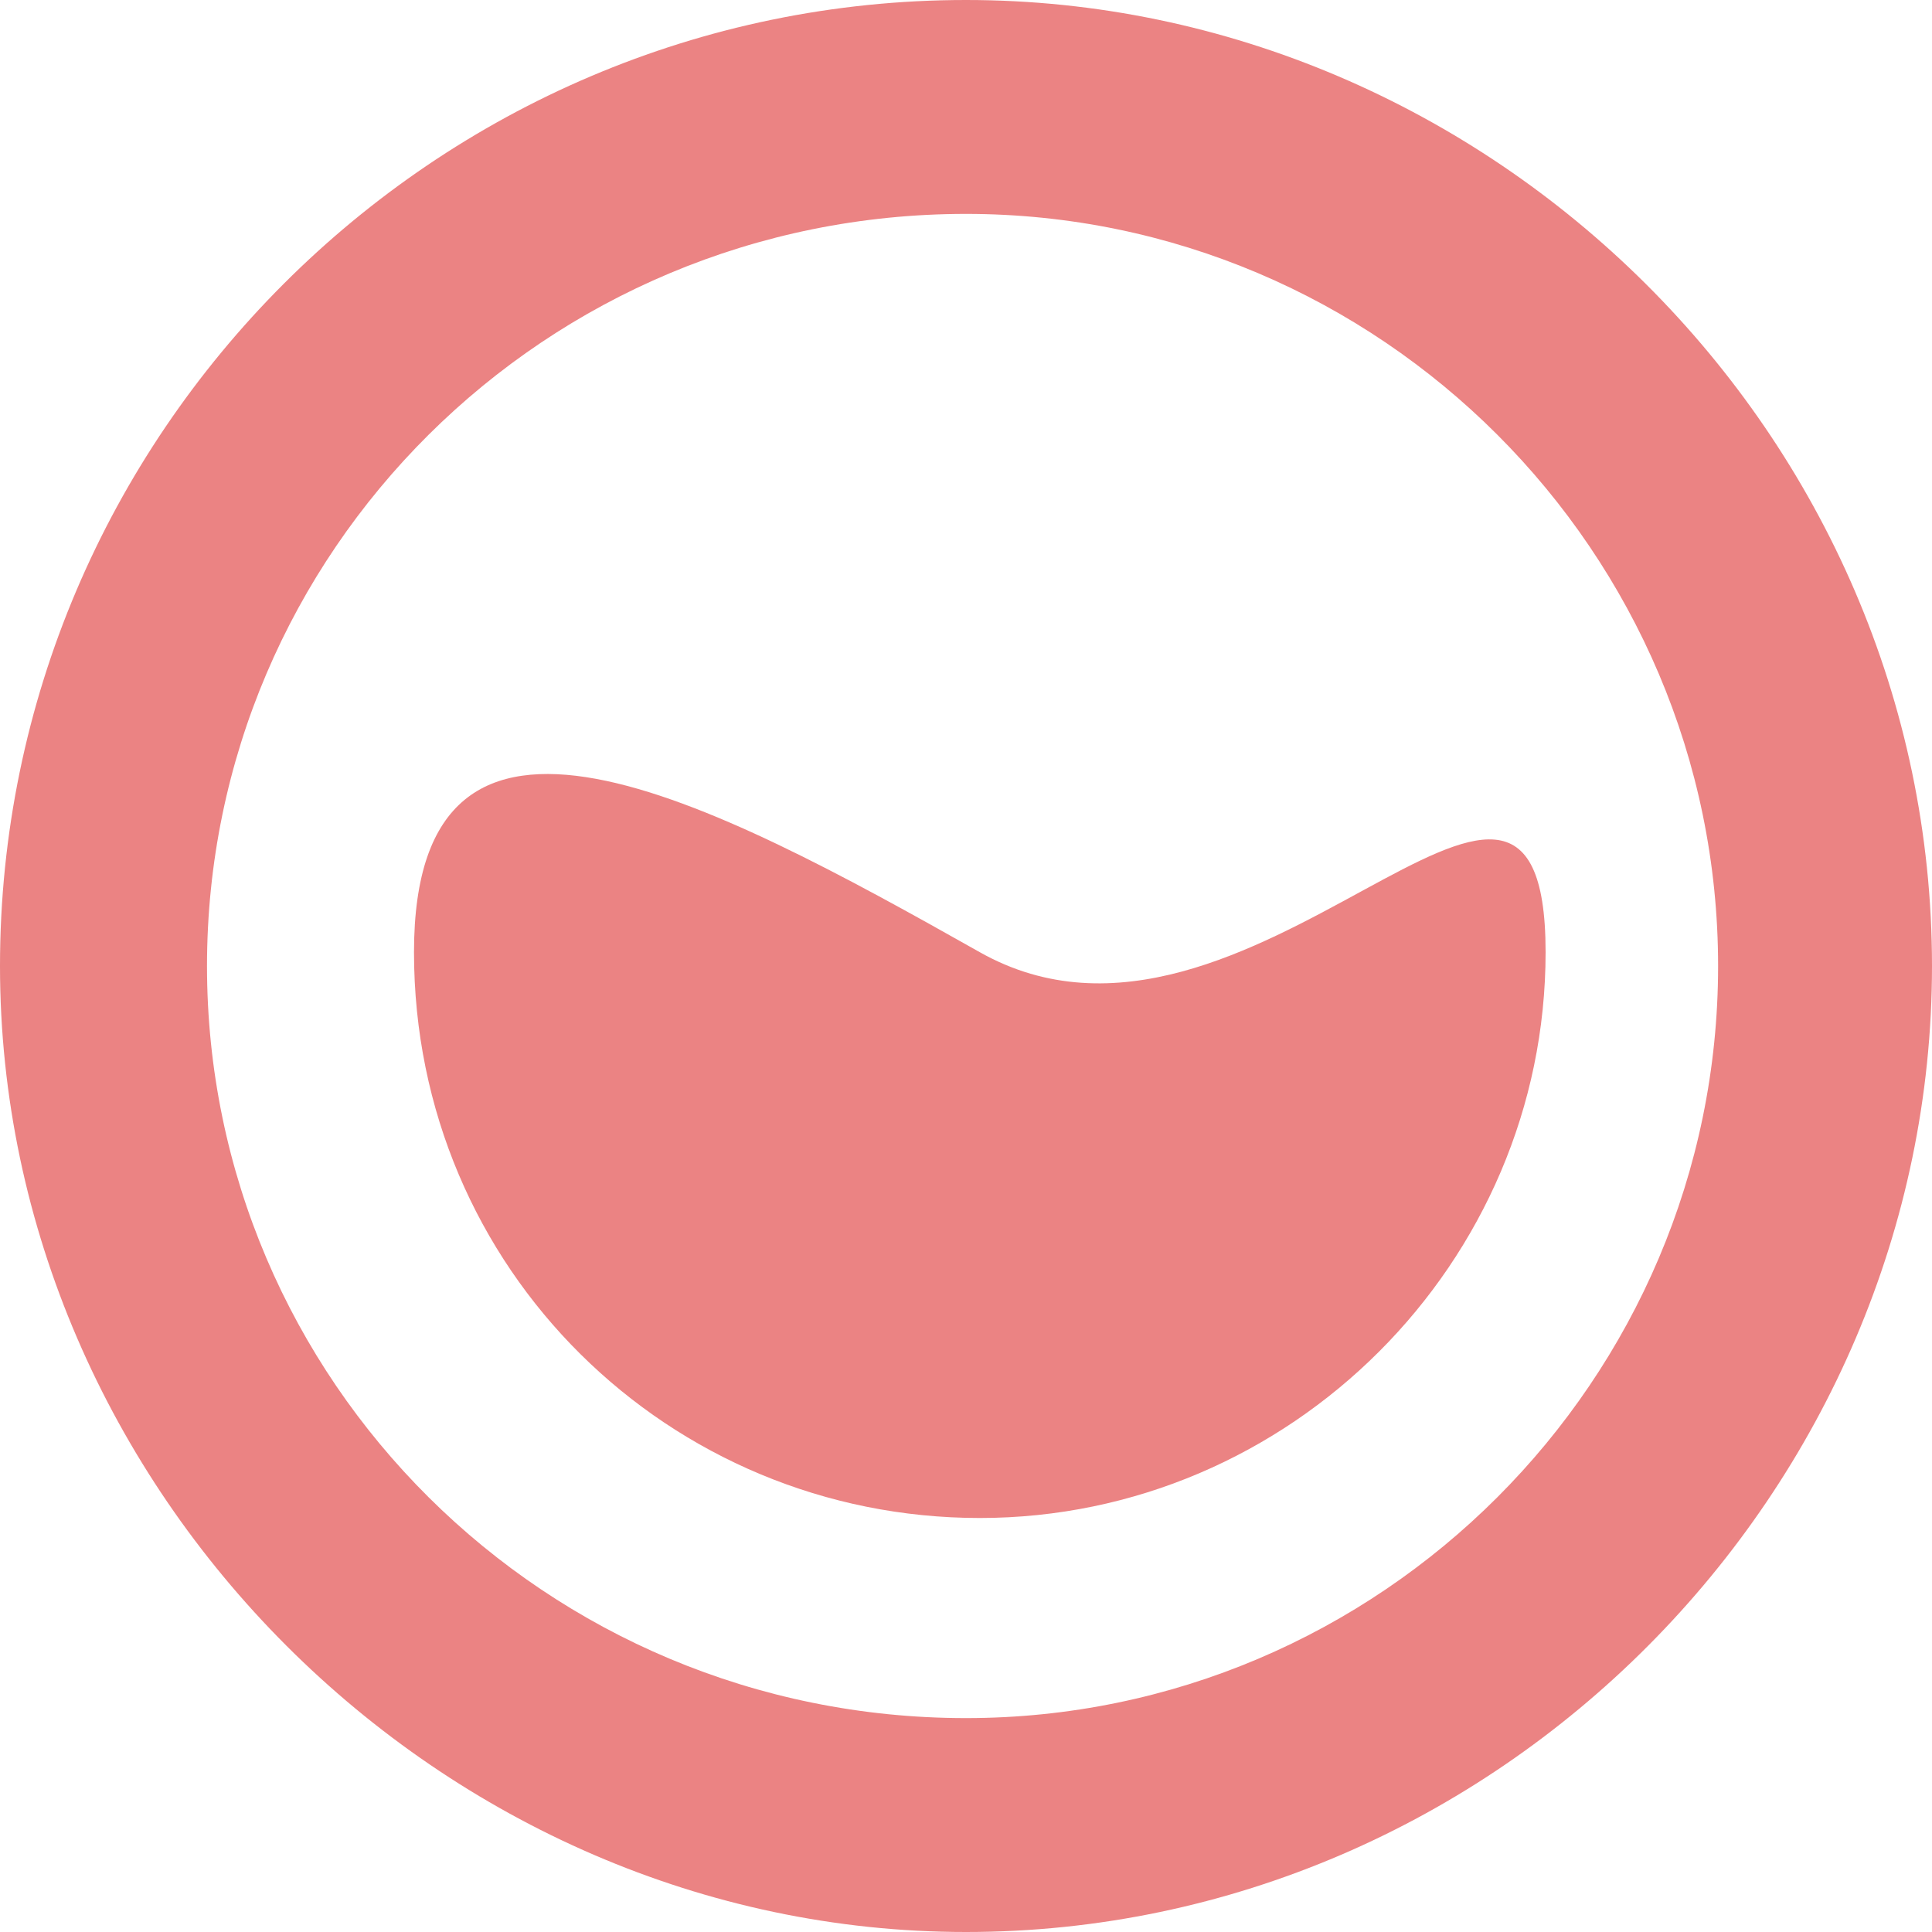
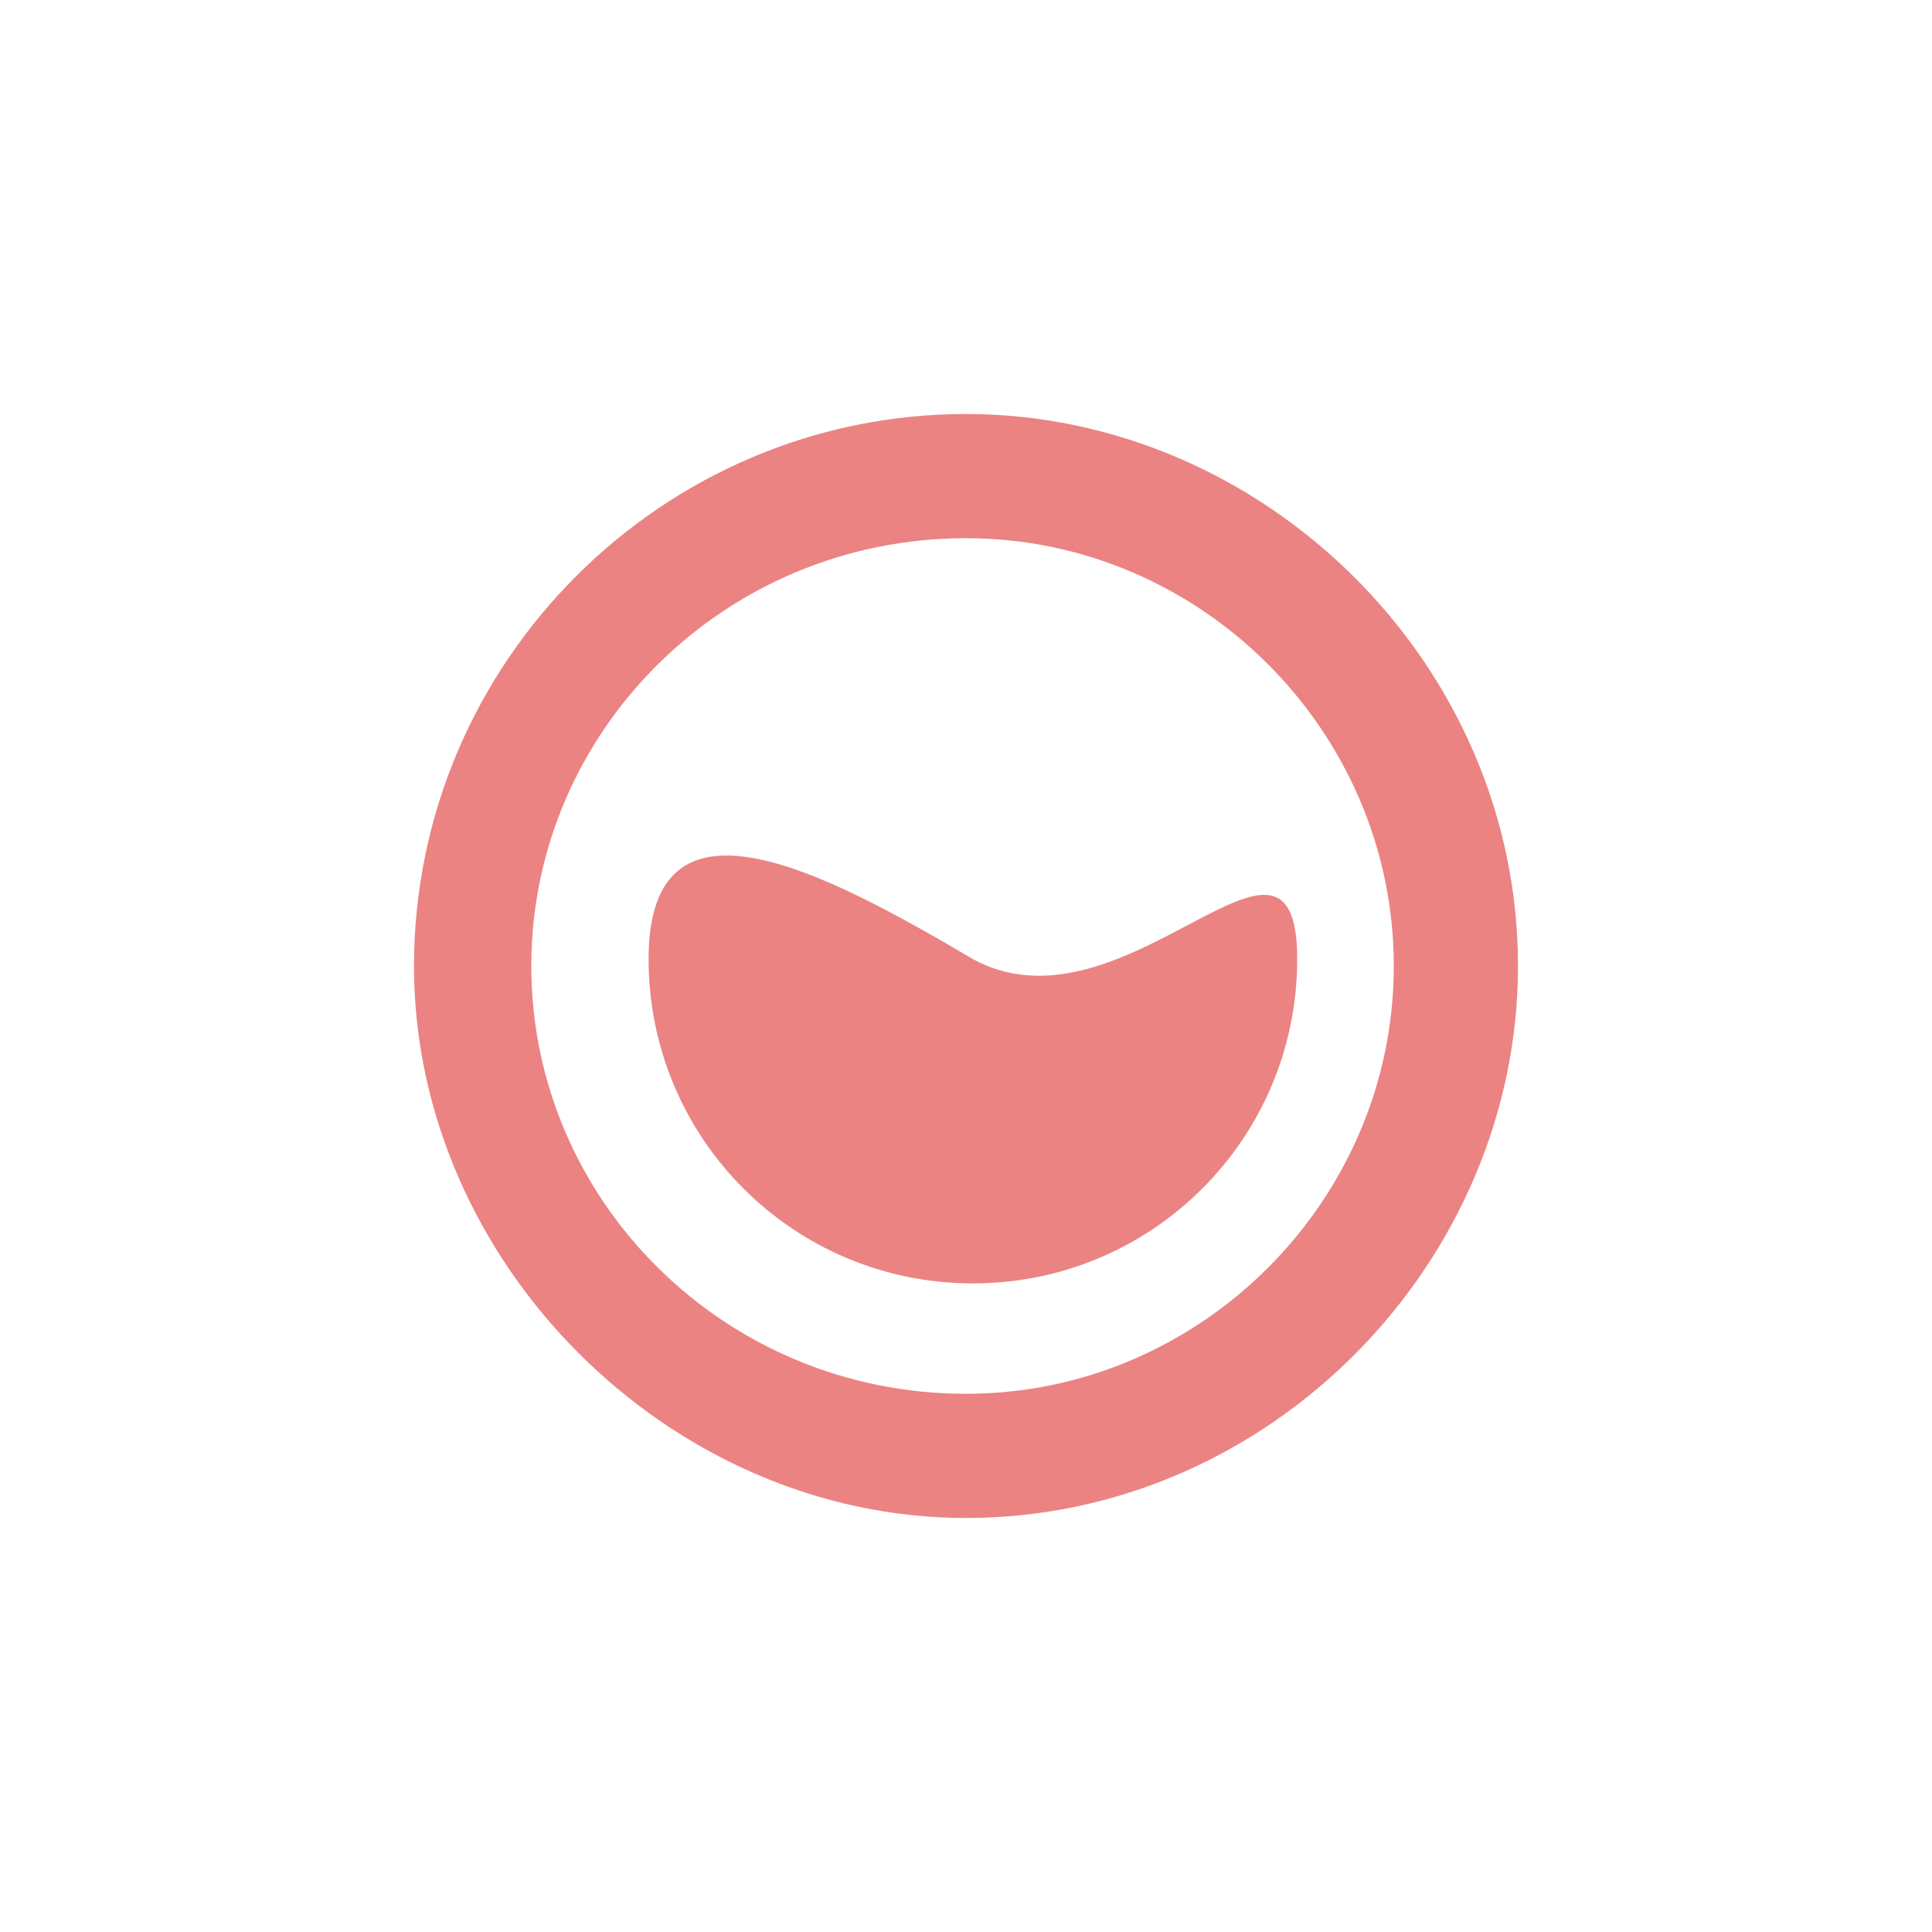
<svg xmlns="http://www.w3.org/2000/svg" version="1.1" id="图层_1" x="0px" y="0px" viewBox="0 0 28 28" style="enable-background:new 0 0 28 28;" xml:space="preserve">
  <style type="text/css">
	.st0{fill:#EB8383;}
</style>
-   <path class="st0" d="M14,0C6.3,0,0,6.3,0,14c0,7.6,6.4,14,14,14c7.7,0,14-6.4,14-14C28,6.3,21.6,0,14,0z M14,24.9  C7.9,24.9,3,20,3,14S7.9,3.1,14,3.1C20,3.1,24.9,8,24.9,14S20,24.9,14,24.9z M14.2,13.8c-3.9-2.2-8.2-4.5-8.2,0  c0,4.6,3.7,8.2,8.2,8.2c4.5,0,8.2-3.7,8.2-8.2C22.4,9.2,18.1,16,14.2,13.8z" />
+   <path class="st0" d="M14,6c-4.4,0-8,3.6-8,8c0,4.3,3.7,8,8,8c4.4,0,8-3.7,8-8C22,9.6,18.3,6,14,6z M14,20.2c-3.5,0-6.3-2.8-6.3-6.2  s2.8-6.2,6.3-6.2c3.4,0,6.2,2.8,6.2,6.2S17.4,20.2,14,20.2z M14.1,13.9c-2.2-1.3-4.7-2.6-4.7,0c0,2.6,2.1,4.7,4.7,4.7  s4.7-2.1,4.7-4.7C18.8,11.3,16.3,15.1,14.1,13.9z" />
</svg>
